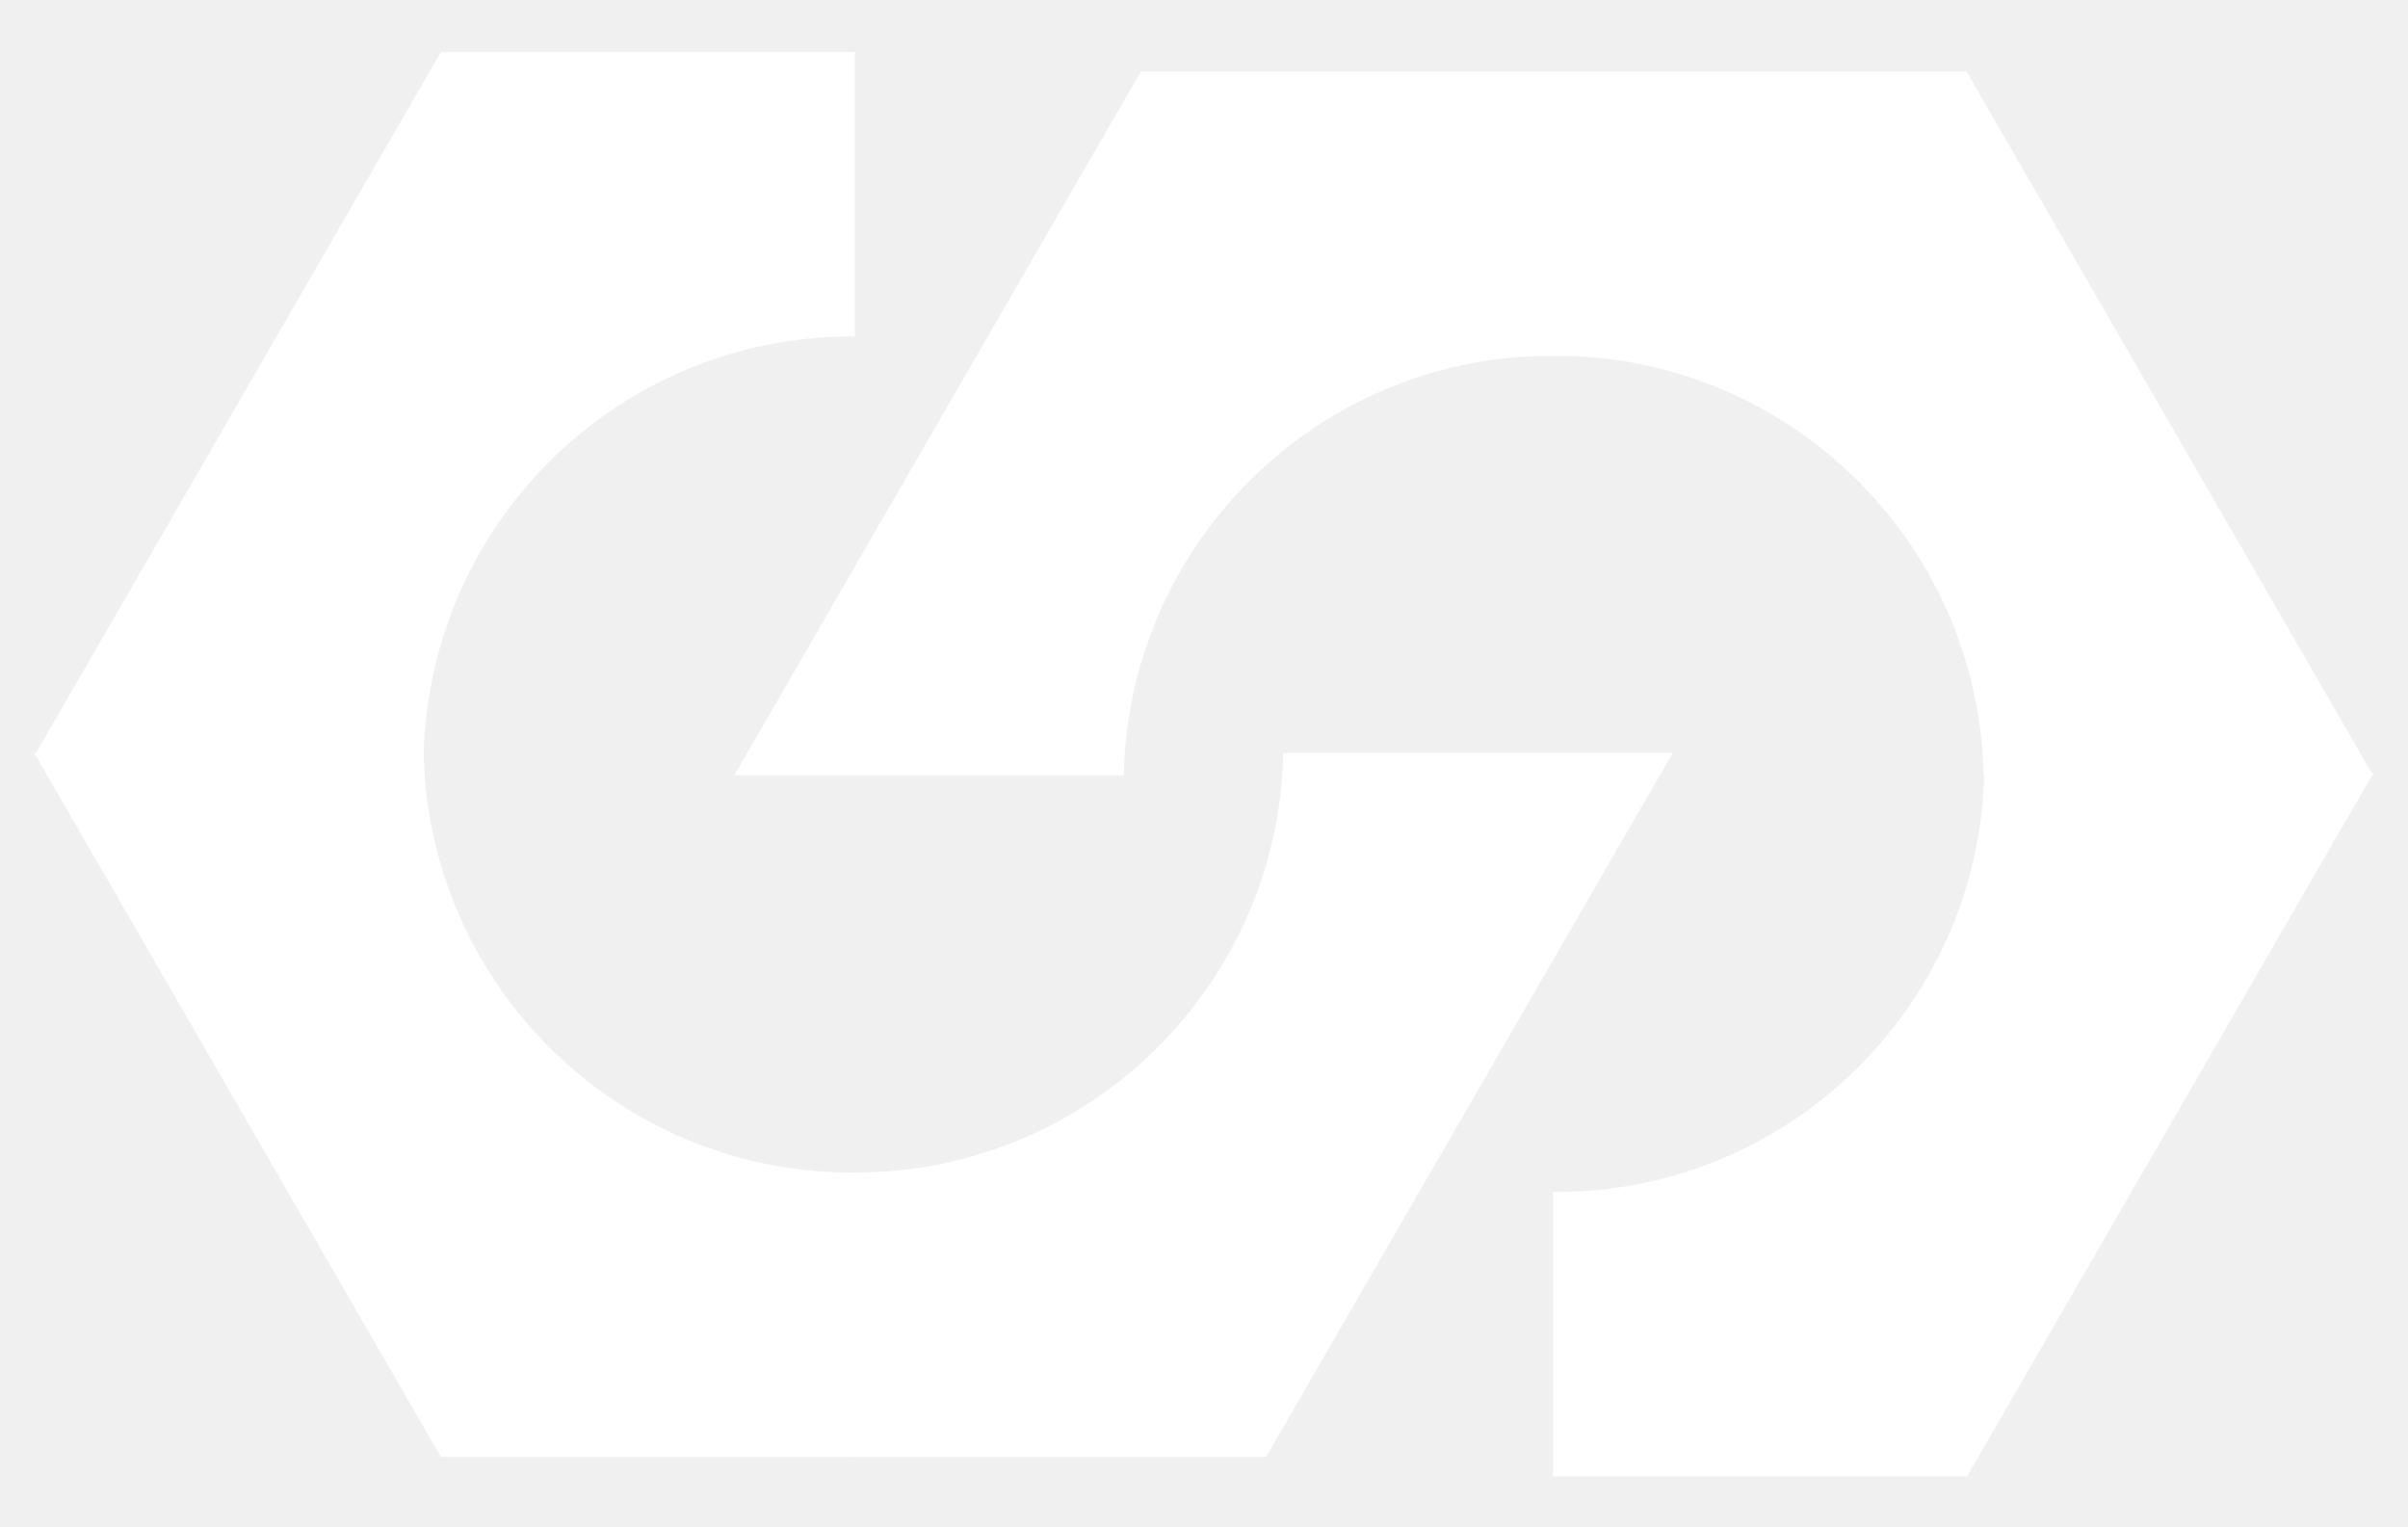
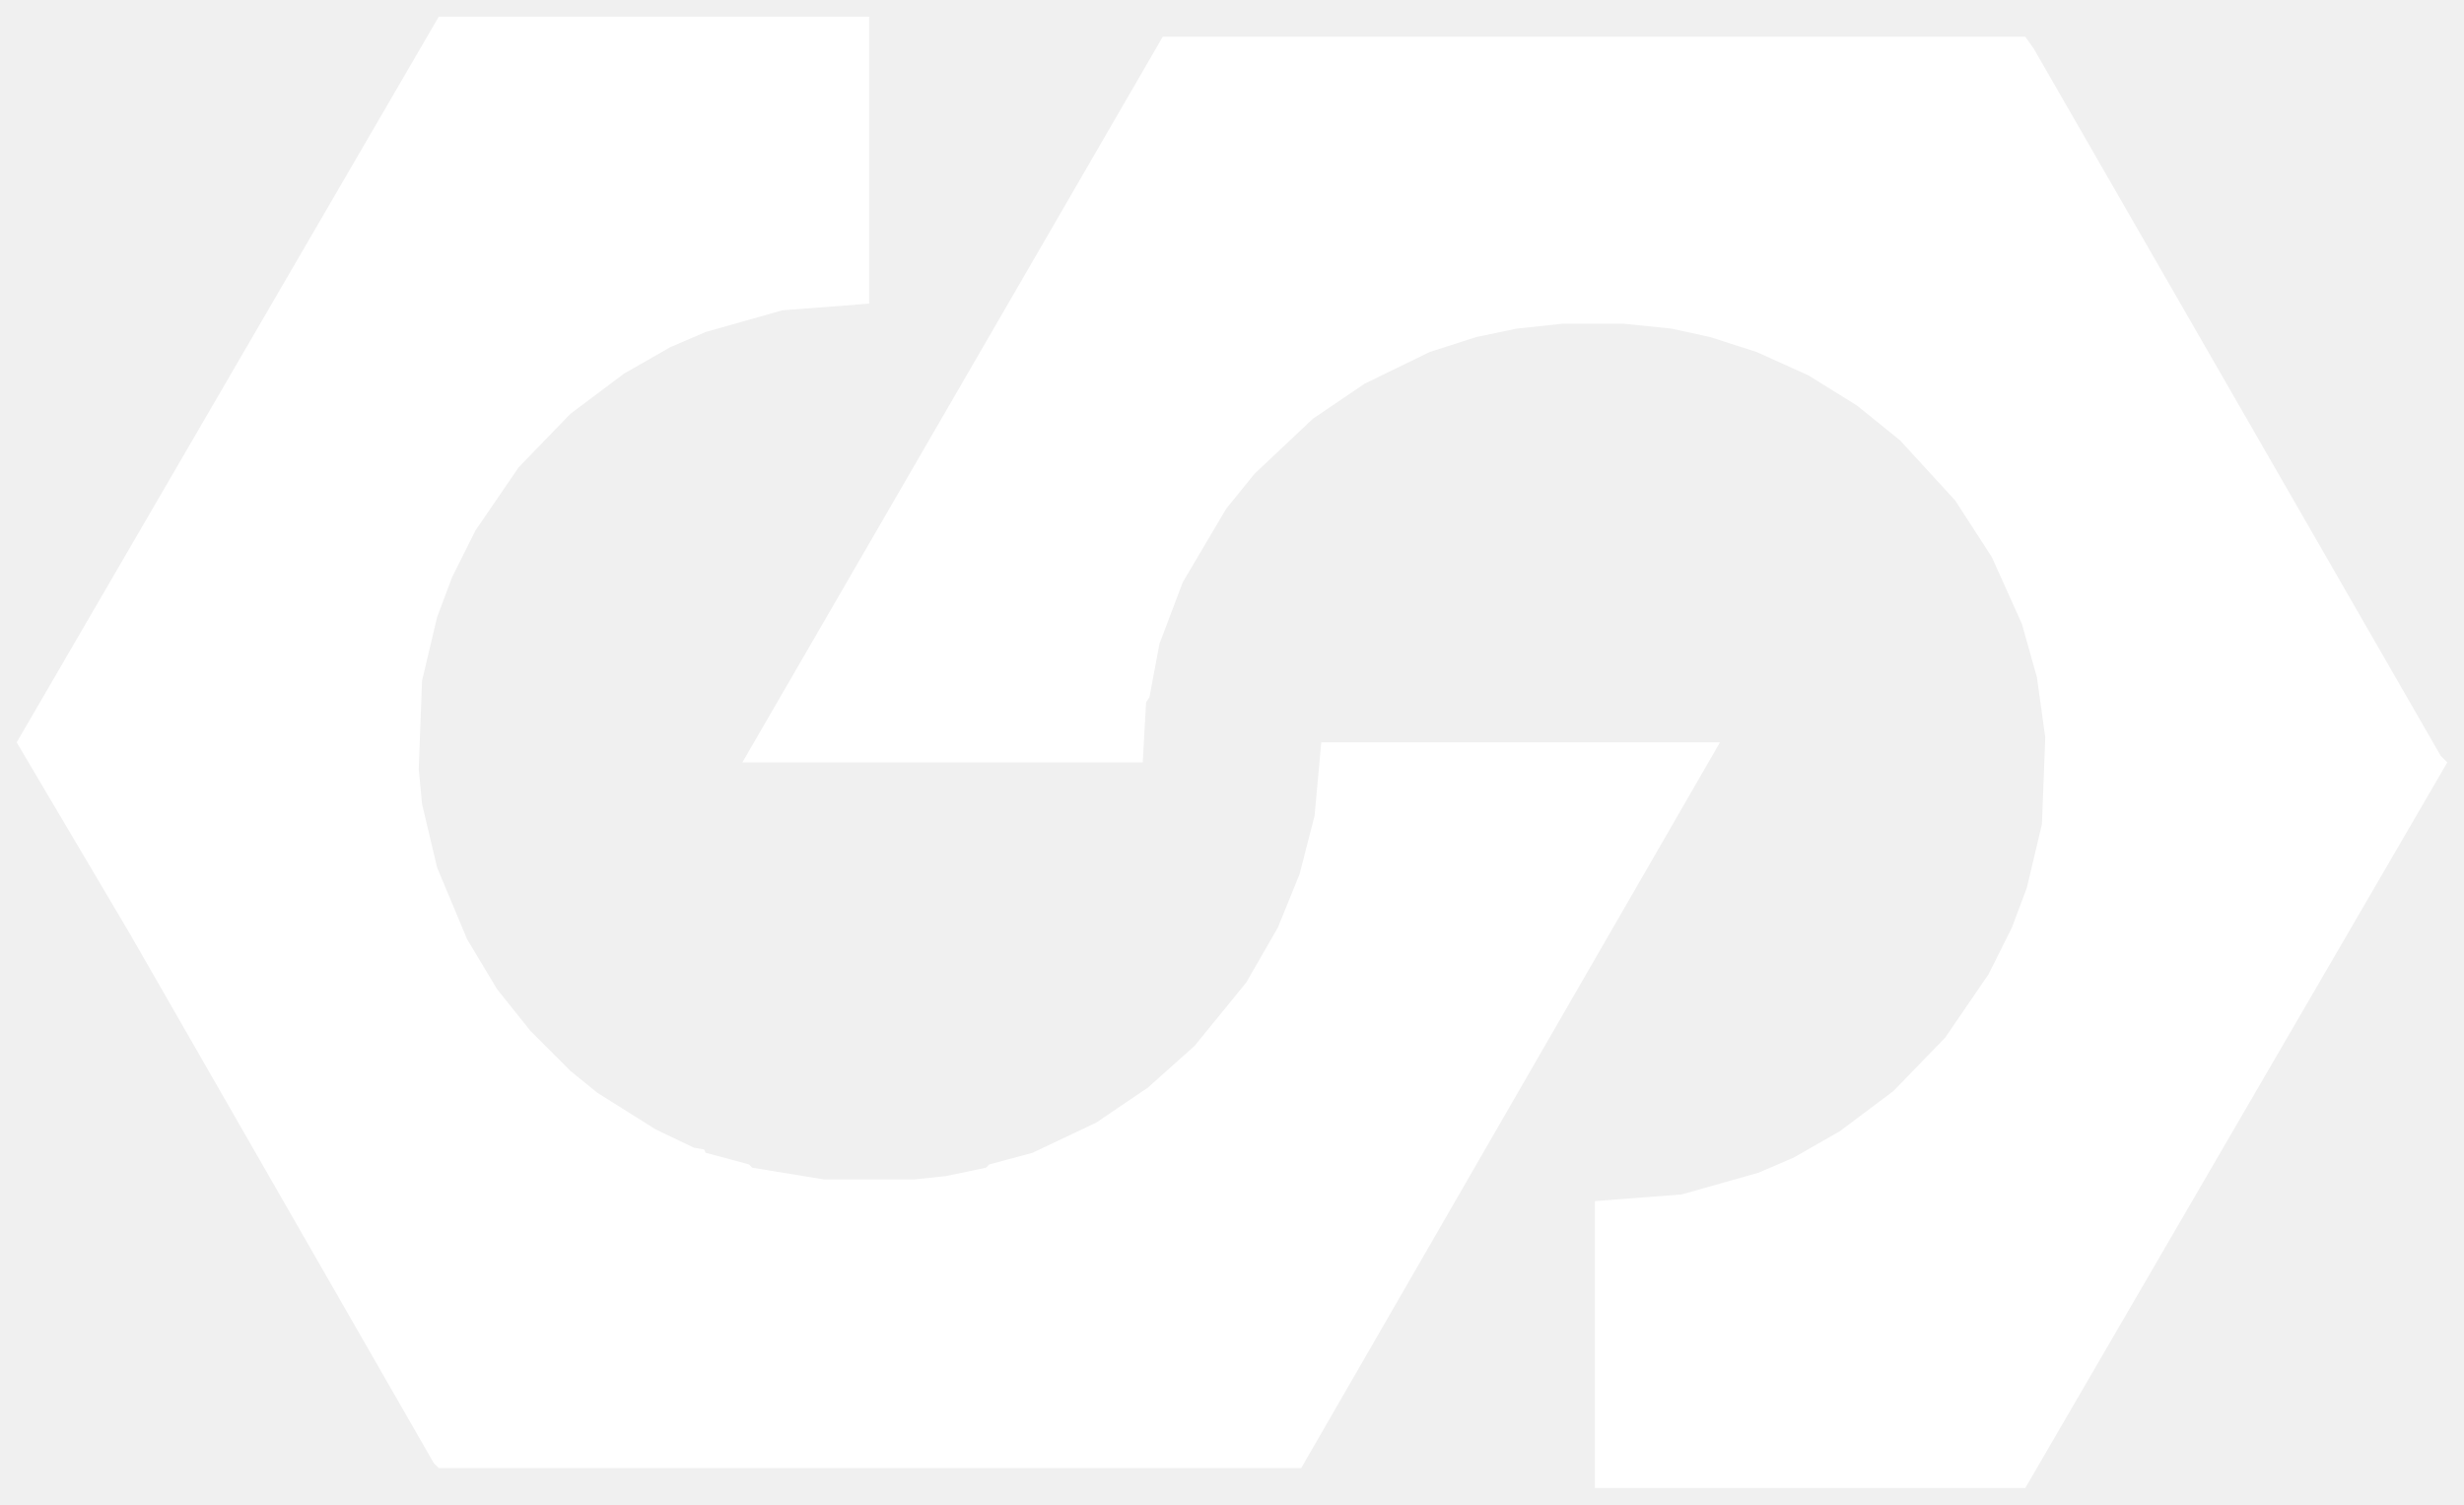
- <svg xmlns="http://www.w3.org/2000/svg" viewBox="190 395 1120 710" role="img" aria-label="Usinalink">
-   <defs>
-     <clipPath id="c47777b630">
-       <path d="M 912.043 428 L 1297 428 L 1297 755.578 L 912.043 755.578 Z M 912.043 428 " clip-rule="nonzero" />
-     </clipPath>
-     <clipPath id="c17f5037be">
-       <path d="M 912.348 754.398 L 1297 754.398 L 1297 1082.148 L 912.348 1082.148 Z M 912.348 754.398 " clip-rule="nonzero" />
-     </clipPath>
-     <clipPath id="e2700f9c4c">
-       <path d="M 0.348 0.398 L 384.719 0.398 L 384.719 327.891 L 0.348 327.891 Z M 0.348 0.398 " clip-rule="nonzero" />
-     </clipPath>
-     <clipPath id="4871ecd442">
-       <rect x="0" width="385" y="0" height="329" />
-     </clipPath>
-     <clipPath id="a4df59044f">
-       <path d="M 203 745.109 L 587.645 745.109 L 587.645 1072.859 L 203 1072.859 Z M 203 745.109 " clip-rule="nonzero" />
-     </clipPath>
-     <clipPath id="7282a0c36b">
-       <path d="M 203 418.594 L 587.645 418.594 L 587.645 746.344 L 203 746.344 Z M 203 418.594 " clip-rule="nonzero" />
-     </clipPath>
-     <clipPath id="64650c66ef">
-       <path d="M 0.281 1 L 384.645 1 L 384.645 328.344 L 0.281 328.344 Z M 0.281 1 " clip-rule="nonzero" />
-     </clipPath>
-     <clipPath id="cdd40d3f0a">
-       <rect x="0" width="385" y="0" height="329" />
-     </clipPath>
-     <clipPath id="f0a5d00c87">
-       <path d="M 586.598 745.109 L 971 745.109 L 971 1072.859 L 586.598 1072.859 Z M 586.598 745.109 " clip-rule="nonzero" />
-     </clipPath>
-     <clipPath id="2add891d66">
-       <path d="M 0.598 0.109 L 384.559 0.109 L 384.559 327.859 L 0.598 327.859 Z M 0.598 0.109 " clip-rule="nonzero" />
-     </clipPath>
-     <clipPath id="8ae52b5928">
-       <rect x="0" width="385" y="0" height="328" />
-     </clipPath>
-     <clipPath id="6f90661955">
-       <path d="M 528 427.828 L 912.945 427.828 L 912.945 755.578 L 528 755.578 Z M 528 427.828 " clip-rule="nonzero" />
-     </clipPath>
-     <clipPath id="4b09c92664">
-       <path d="M 1 1 L 384.945 1 L 384.945 328.578 L 1 328.578 Z M 1 1 " clip-rule="nonzero" />
-     </clipPath>
-     <clipPath id="36ae7ee297">
-       <rect x="0" width="385" y="0" height="329" />
-     </clipPath>
-   </defs>
-   <g clip-path="url(#c47777b630)">
-     <path fill="#ffffff" d="M 721.957 1091.246 L 1104.629 1091.246 L 1296.242 759.832 L 1104.629 428.184 L 721.934 428.184 L 530.684 759.832 Z M 913.547 560.449 C 1023.516 560.449 1112.672 649.672 1112.672 759.832 C 1112.672 869.84 1023.516 959.168 913.547 959.168 C 803.41 959.168 714.082 869.84 714.082 759.832 C 714.102 649.672 803.41 560.449 913.547 560.449 Z M 913.547 560.449 " fill-opacity="1" fill-rule="nonzero" />
-   </g>
-   <g clip-path="url(#c17f5037be)">
-     <g transform="matrix(1, 0, 0, 1, 912, 754)">
-       <g clip-path="url(#4871ecd442)">
-         <g clip-path="url(#e2700f9c4c)">
-           <path fill="#ffffff" d="M -189.742 -335.527 L 192.93 -335.527 L 384.547 -4.113 L 192.93 327.535 L -189.762 327.535 L -381.012 -4.113 Z M 1.852 195.27 C 111.816 195.27 200.977 106.043 200.977 -4.113 C 200.977 -114.121 111.816 -203.453 1.852 -203.453 C -108.285 -203.453 -197.613 -114.121 -197.613 -4.113 C -197.594 106.043 -108.285 195.27 1.852 195.27 Z M 1.852 195.27 " fill-opacity="1" fill-rule="nonzero" />
-         </g>
-       </g>
-     </g>
-   </g>
-   <g clip-path="url(#a4df59044f)">
-     <path fill="#ffffff" d="M 777.73 409.441 L 395.059 409.441 L 203.445 740.855 L 395.059 1072.504 L 777.754 1072.504 L 969.004 740.855 Z M 586.141 940.238 C 476.172 940.238 387.012 851.012 387.012 740.855 C 387.012 630.848 476.172 541.516 586.141 541.516 C 696.277 541.516 785.605 630.848 785.605 740.855 C 785.586 851.012 696.277 940.238 586.141 940.238 Z M 586.141 940.238 " fill-opacity="1" fill-rule="nonzero" />
-   </g>
-   <g clip-path="url(#7282a0c36b)">
-     <g transform="matrix(1, 0, 0, 1, 203, 418)">
-       <g clip-path="url(#cdd40d3f0a)">
-         <g clip-path="url(#64650c66ef)">
-           <path fill="#ffffff" d="M 574.73 664.27 L 192.059 664.27 L 0.445 332.855 L 192.059 1.207 L 574.754 1.207 L 766.004 332.855 Z M 383.141 133.473 C 273.172 133.473 184.012 222.699 184.012 332.855 C 184.012 442.863 273.172 532.195 383.141 532.195 C 493.277 532.195 582.605 442.863 582.605 332.855 C 582.586 222.699 493.277 133.473 383.141 133.473 Z M 383.141 133.473 " fill-opacity="1" fill-rule="nonzero" />
-         </g>
-       </g>
-     </g>
-   </g>
-   <g clip-path="url(#f0a5d00c87)">
-     <g transform="matrix(1, 0, 0, 1, 586, 745)">
-       <g clip-path="url(#8ae52b5928)">
-         <g clip-path="url(#2add891d66)">
-           <path fill="#ffffff" d="M -189.793 -335.559 L 192.879 -335.559 L 384.492 -4.145 L 192.879 327.504 L -189.812 327.504 L -381.066 -4.145 Z M 1.801 195.238 C 111.766 195.238 200.926 106.012 200.926 -4.145 C 200.926 -114.152 111.766 -203.484 1.801 -203.484 C -108.336 -203.484 -197.668 -114.152 -197.668 -4.145 C -197.645 106.012 -108.336 195.238 1.801 195.238 Z M 1.801 195.238 " fill-opacity="1" fill-rule="nonzero" />
-         </g>
-       </g>
-     </g>
-   </g>
-   <g clip-path="url(#6f90661955)">
-     <g transform="matrix(1, 0, 0, 1, 528, 427)">
-       <g clip-path="url(#36ae7ee297)">
-         <g clip-path="url(#4b09c92664)">
-           <path fill="#ffffff" d="M 575.336 664.246 L 192.664 664.246 L 1.051 332.832 L 192.664 1.184 L 575.359 1.184 L 766.609 332.832 Z M 383.746 133.449 C 273.777 133.449 184.621 222.672 184.621 332.832 C 184.621 442.84 273.777 532.168 383.746 532.168 C 493.883 532.168 583.211 442.84 583.211 332.832 C 583.191 222.672 493.883 133.449 383.746 133.449 Z M 383.746 133.449 " fill-opacity="1" fill-rule="nonzero" />
-         </g>
-       </g>
-     </g>
+ <svg xmlns="http://www.w3.org/2000/svg" viewBox="261 549 1477 902" role="img" aria-label="Usinalink">
+   <g fill="#ffffff" fill-rule="evenodd">
+     <path d="M 958,571 L 706,1006 L 946,1006 L 948,970 L 950,967 L 956,935 L 970,898 L 996,854 L 1013,833 L 1048,800 L 1079,779 L 1118,760 L 1146,751 L 1170,746 L 1198,743 L 1234,743 L 1263,746 L 1286,751 L 1314,760 L 1345,774 L 1374,792 L 1400,813 L 1433,849 L 1455,883 L 1473,923 L 1482,955 L 1487,991 L 1485,1043 L 1476,1081 L 1467,1105 L 1453,1133 L 1427,1171 L 1396,1203 L 1364,1227 L 1336,1243 L 1315,1252 L 1269,1265 L 1217,1269 L 1217,1441 L 1475,1441 L 1728,1006 L 1724,1002 L 1480,578 L 1475,571 Z" />
+     <path d="M 524,559 L 271,994 L 339,1109 L 521,1426 L 524,1429 L 1041,1429 L 1292,994 L 1053,994 L 1049,1038 L 1040,1073 L 1027,1105 L 1008,1138 L 977,1176 L 949,1201 L 918,1222 L 880,1240 L 854,1247 L 852,1249 L 828,1254 L 809,1256 L 755,1256 L 712,1249 L 710,1247 L 684,1240 L 683,1238 L 677,1237 L 654,1226 L 619,1204 L 603,1191 L 579,1167 L 559,1142 L 541,1112 L 523,1069 L 514,1031 L 512,1010 L 514,957 L 523,919 L 532,895 L 546,867 L 572,829 L 603,797 L 635,773 L 663,757 L 684,748 L 730,735 L 782,731 L 782,559 Z" />
  </g>
</svg>
